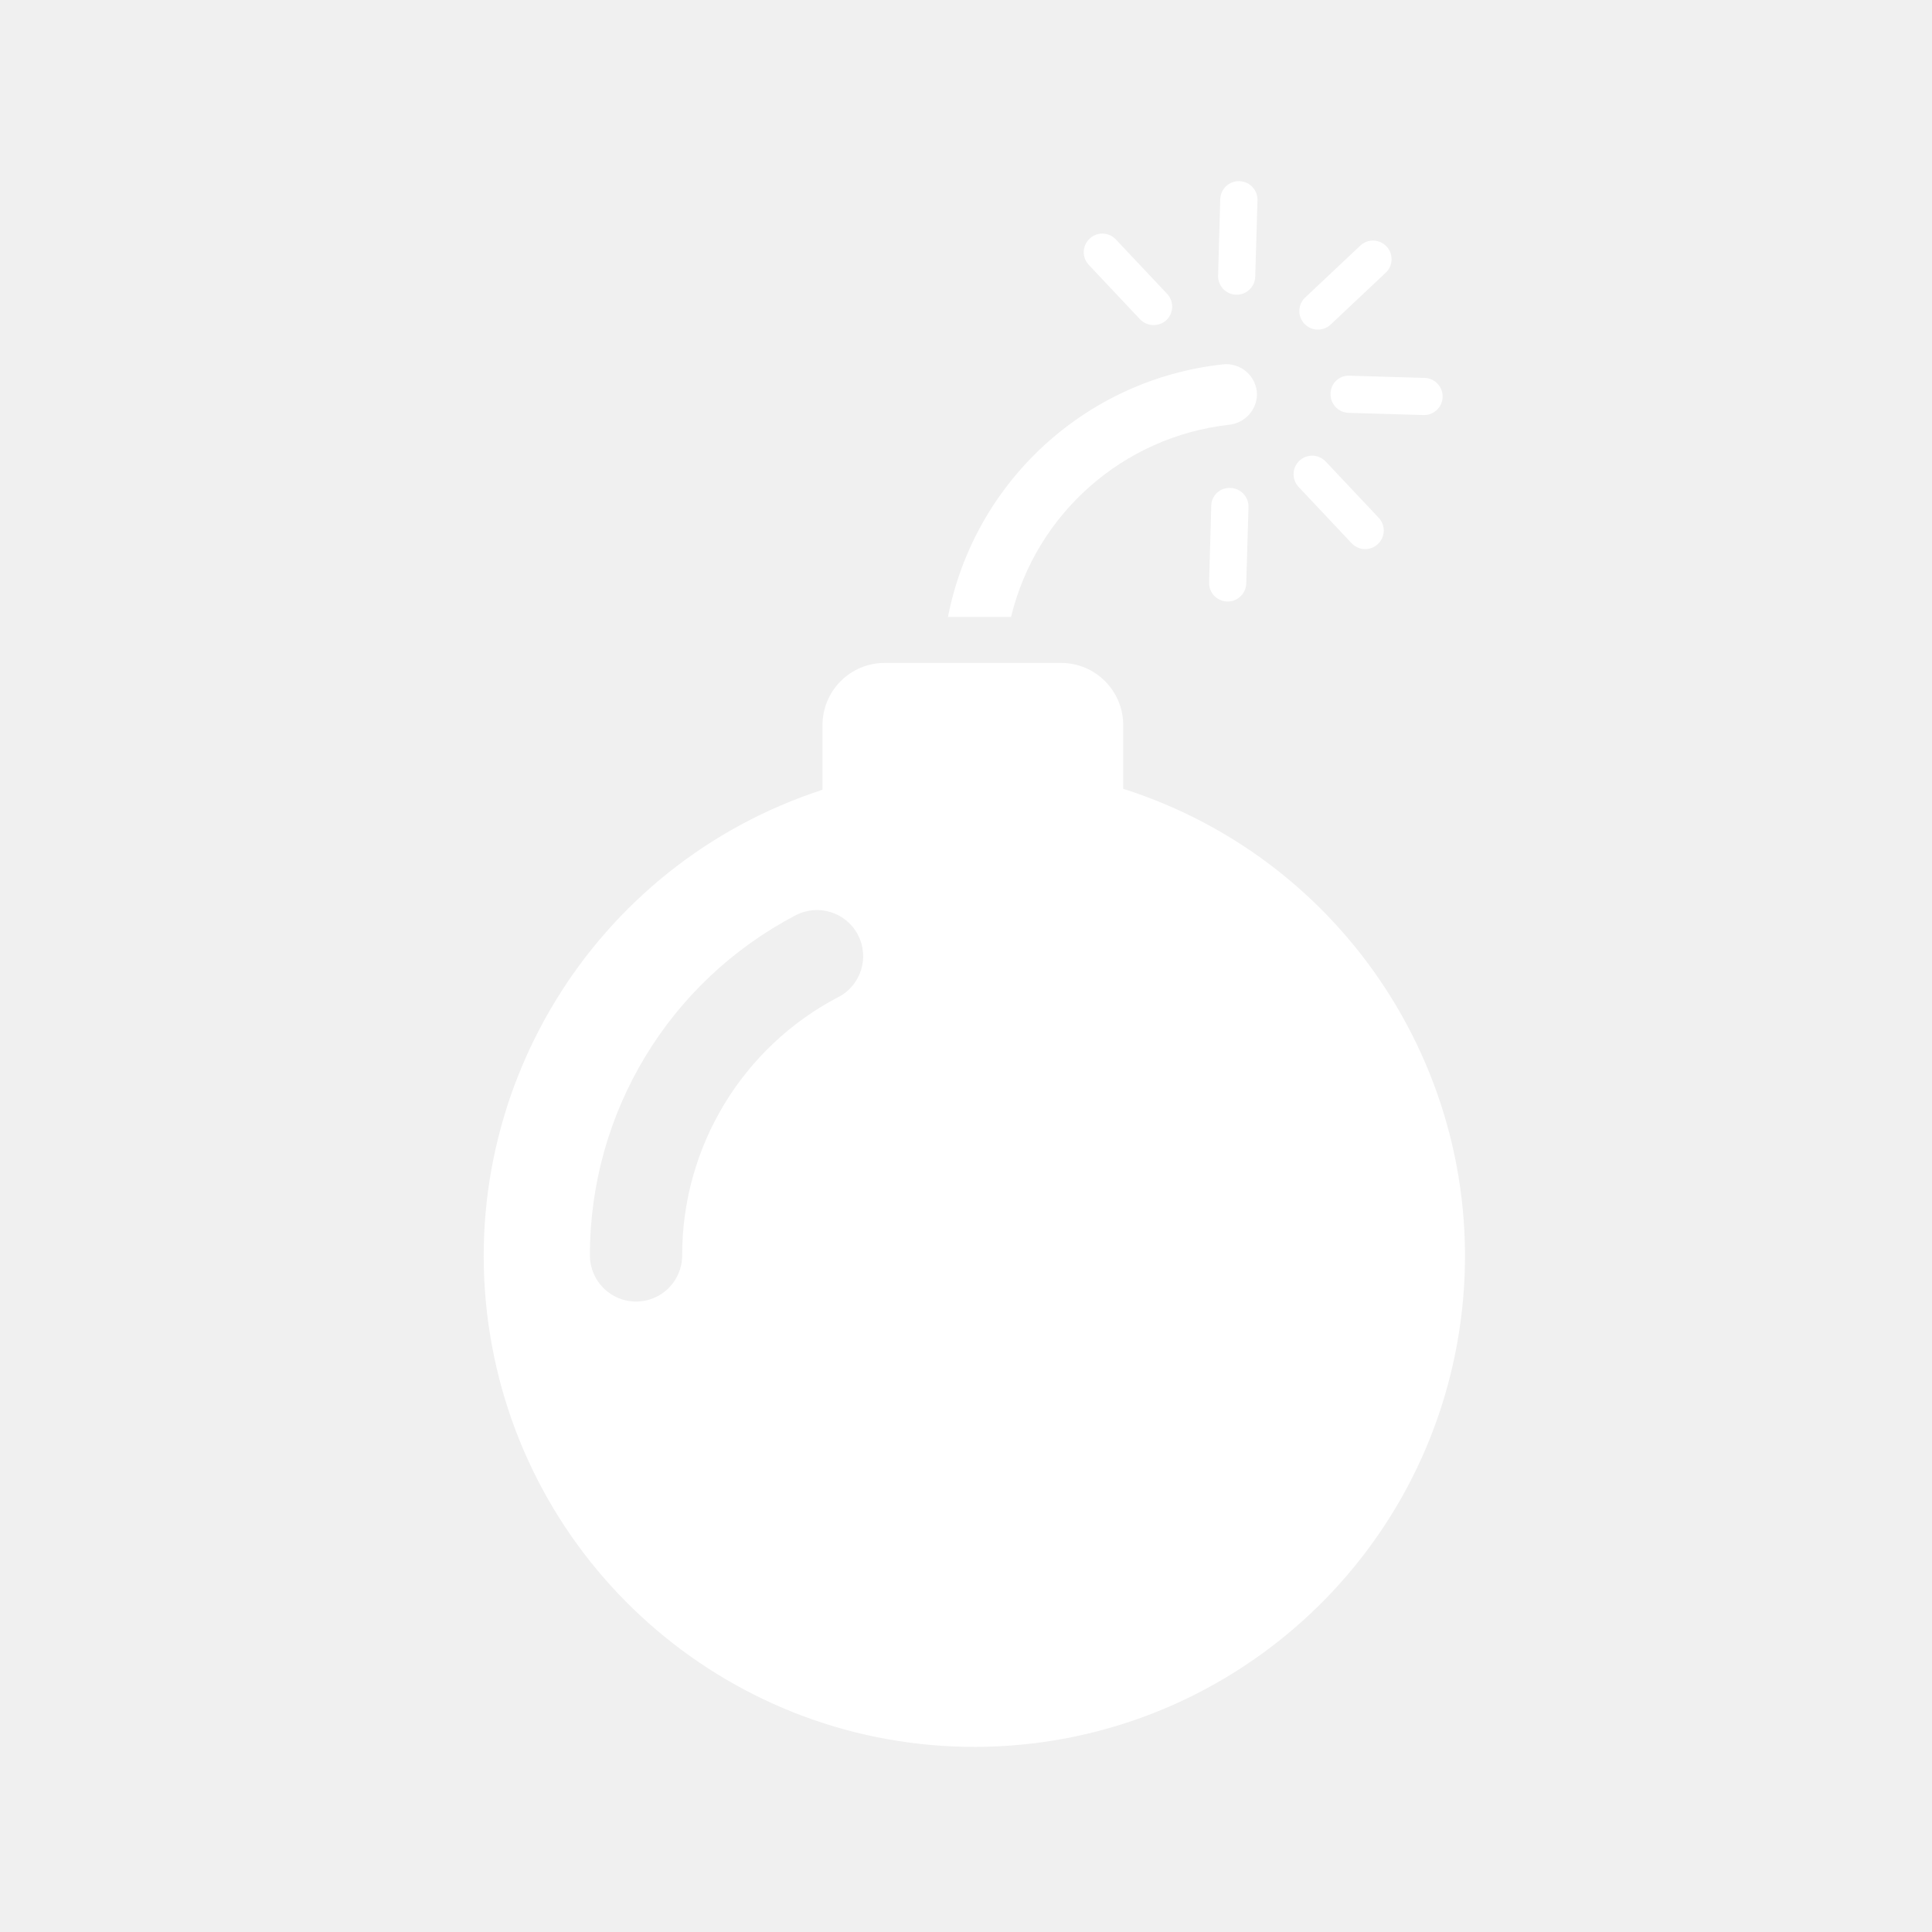
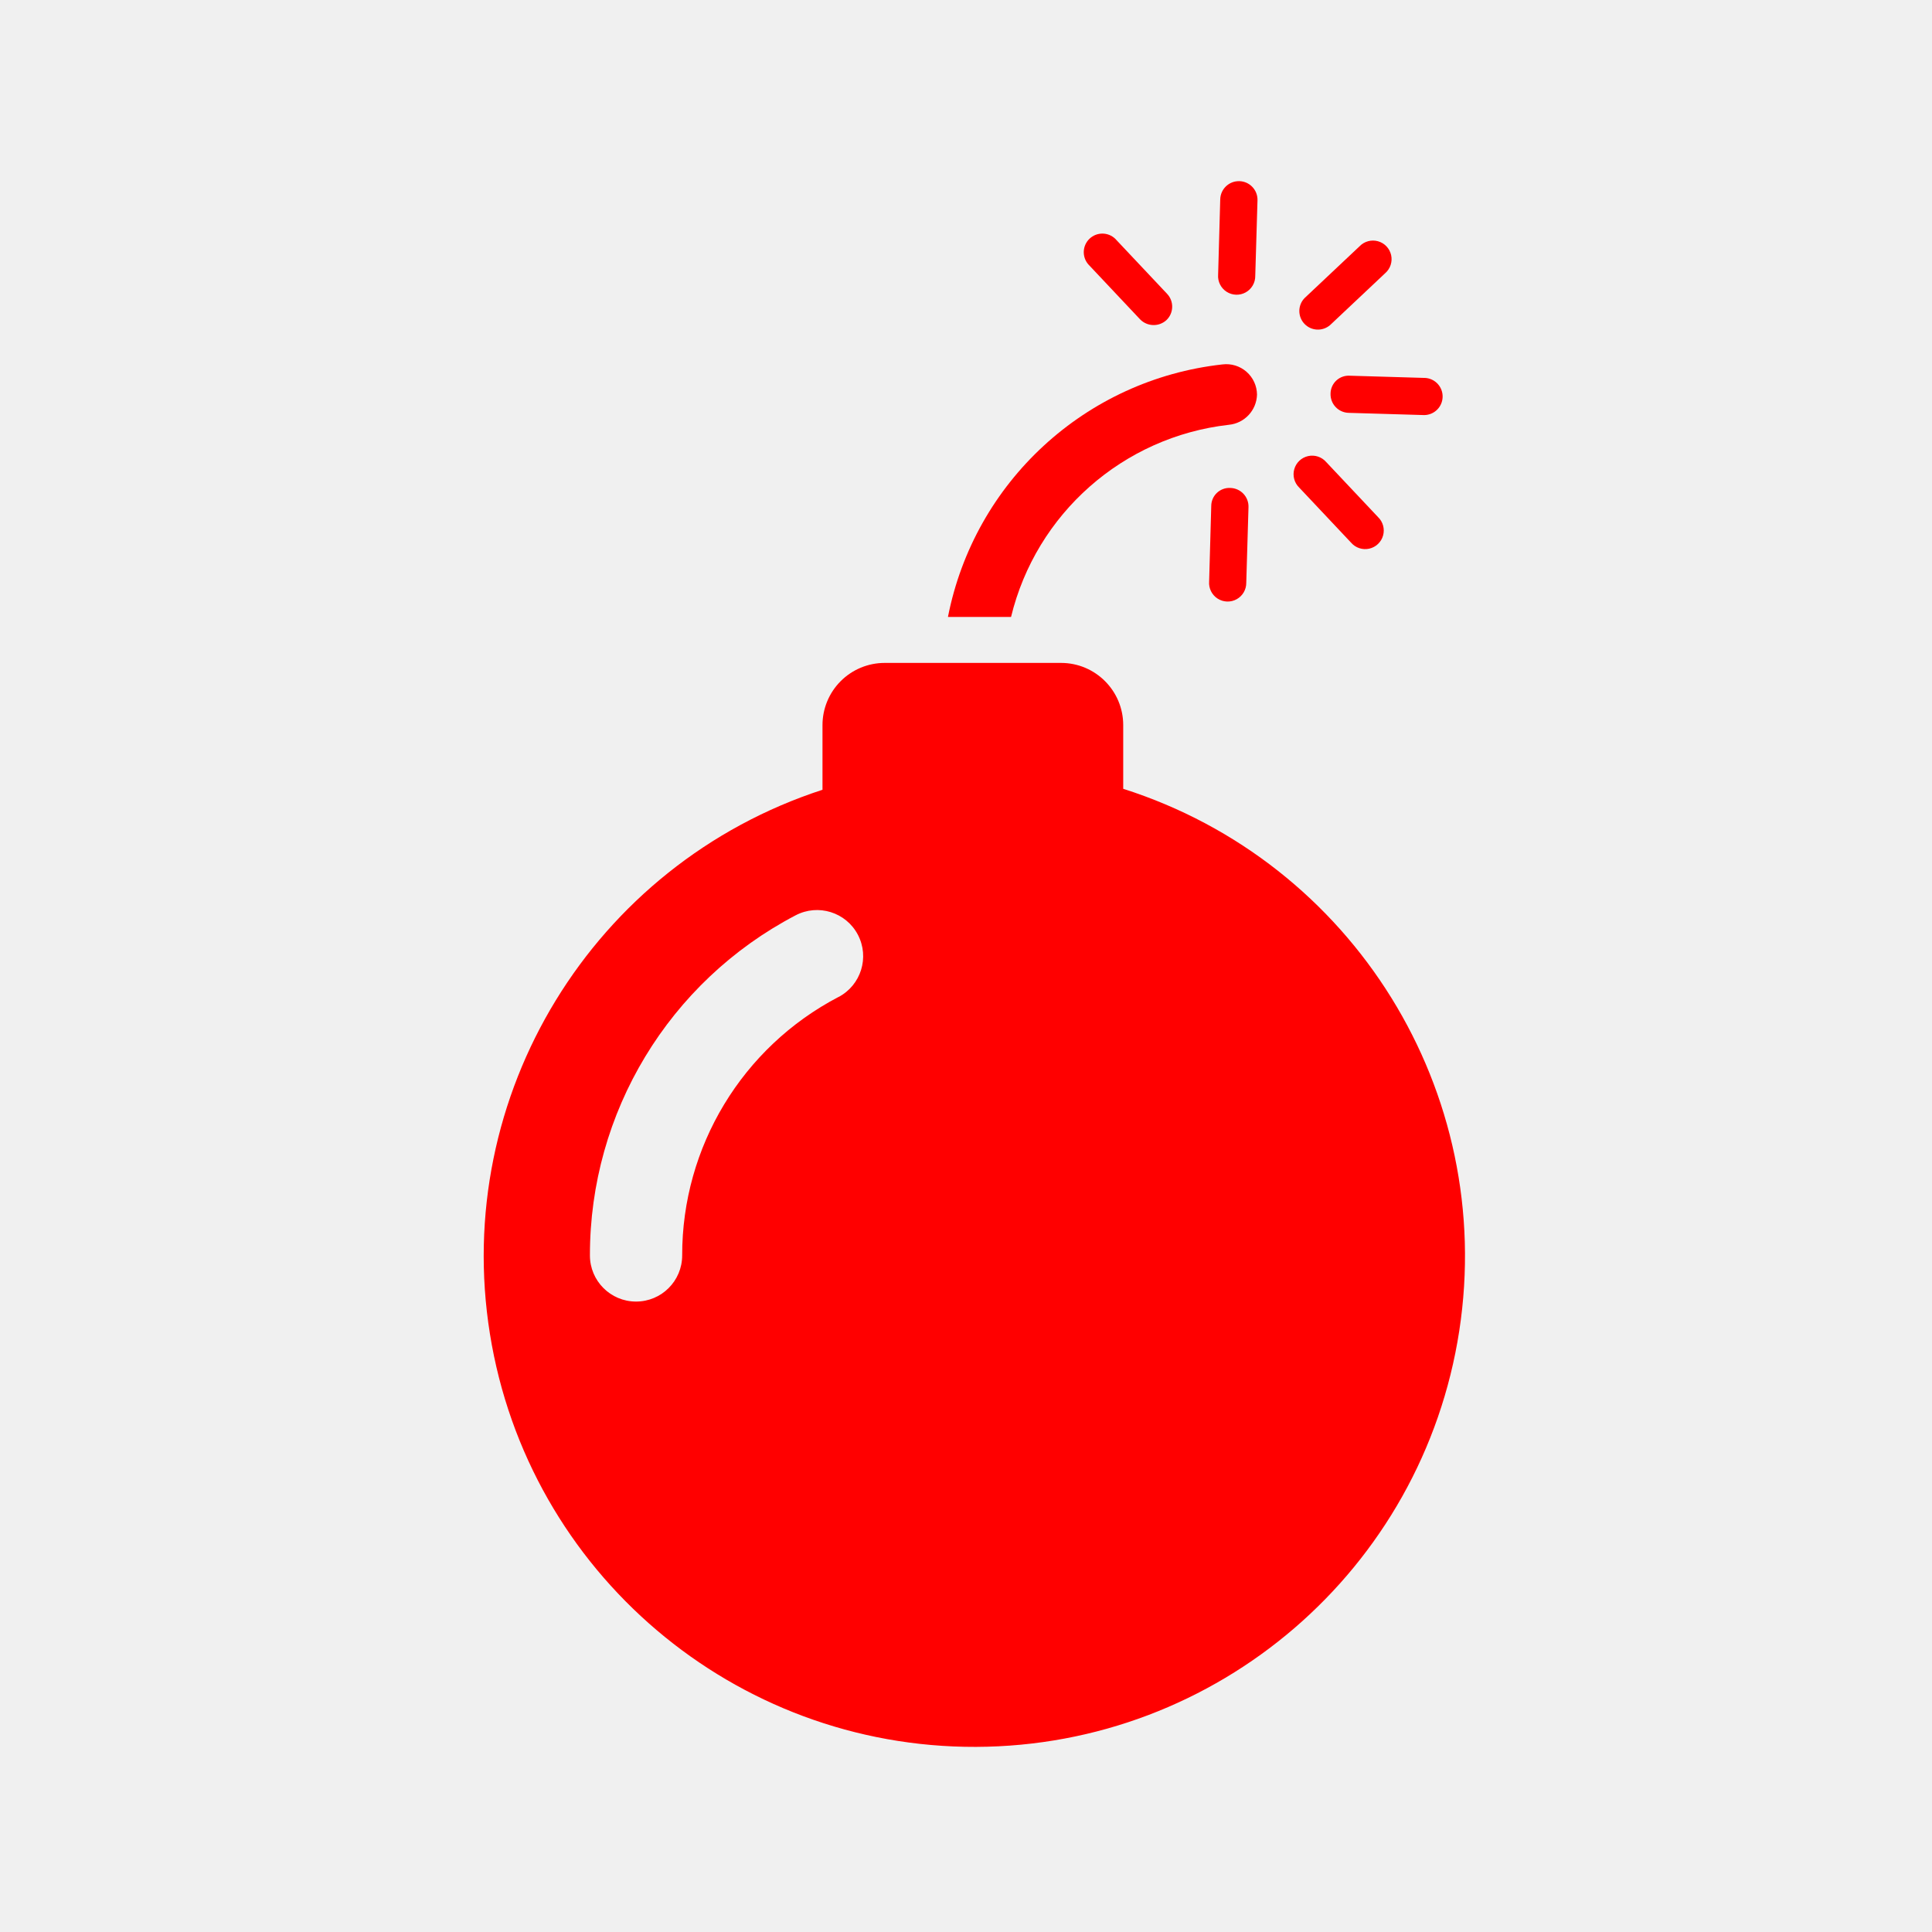
<svg xmlns="http://www.w3.org/2000/svg" width="32" height="32" viewBox="0 0 32 32">
  <defs>
-     <style>.a{fill:none;}.b{fill:#fff;}</style>
+     <style>
+ 			.a{fill:none;}.b{fill:#ff0000;}
+ 		</style>
  </defs>
  <g transform="translate(-96 -224)">
    <rect class="a" width="32" height="32" transform="translate(96 224)" />
    <g transform="translate(12.699 227)">
      <g transform="translate(91.301 0)">
        <path class="b" d="M347.019,18.8l-.912.859a.308.308,0,0,0,.424.446l.912-.859a.308.308,0,1,0-.424-.446Z" transform="translate(-332.5 -17.721)" />
        <path class="b" d="M320.835.3,320.8,1.549a.308.308,0,1,0,.615.021l.037-1.252A.308.308,0,1,0,320.835.3Z" transform="translate(-308.624 0)" />
        <path class="b" d="M96.924,151.532V152.6a8.126,8.126,0,1,0,4.981-.016v-1.056a1.03,1.03,0,0,0-1.029-1.029H97.953A1.03,1.03,0,0,0,96.924,151.532Zm.265,4.5a4.821,4.821,0,0,0-2.589,4.281.764.764,0,1,1-1.528,0,6.347,6.347,0,0,1,3.406-5.633.764.764,0,0,1,.711,1.353Z" transform="translate(-91.301 -142.519)" />
        <path class="b" d="M280.09,17.656a.309.309,0,0,0,.011-.435l-.859-.912a.308.308,0,0,0-.446.424l.859.912A.314.314,0,0,0,280.09,17.656Z" transform="translate(-268.77 -15.354)" />
        <path class="b" d="M344.6,86.433l.859.912a.308.308,0,1,0,.446-.424l-.859-.912a.308.308,0,1,0-.446.424Z" transform="translate(-331.08 -81.356)" />
        <path class="b" d="M355.9,61a.308.308,0,0,0,.3.318l1.252.037a.308.308,0,0,0,.021-.615l-1.252-.037A.3.3,0,0,0,355.9,61Z" transform="translate(-341.862 -57.48)" />
        <path class="b" d="M236.5,61.224h1.045a4.2,4.2,0,0,1,3.607-3.183.516.516,0,0,0,.467-.5.509.509,0,0,0-.573-.5A5.217,5.217,0,0,0,236.5,61.224Z" transform="translate(-228.799 -54.005)" />
        <path class="b" d="M318.035,96.1,318,97.349a.308.308,0,1,0,.615.021l.037-1.252a.308.308,0,0,0-.3-.318A.3.3,0,0,0,318.035,96.1Z" transform="translate(-305.973 -90.718)" />
      </g>
    </g>
  </g>
</svg>
